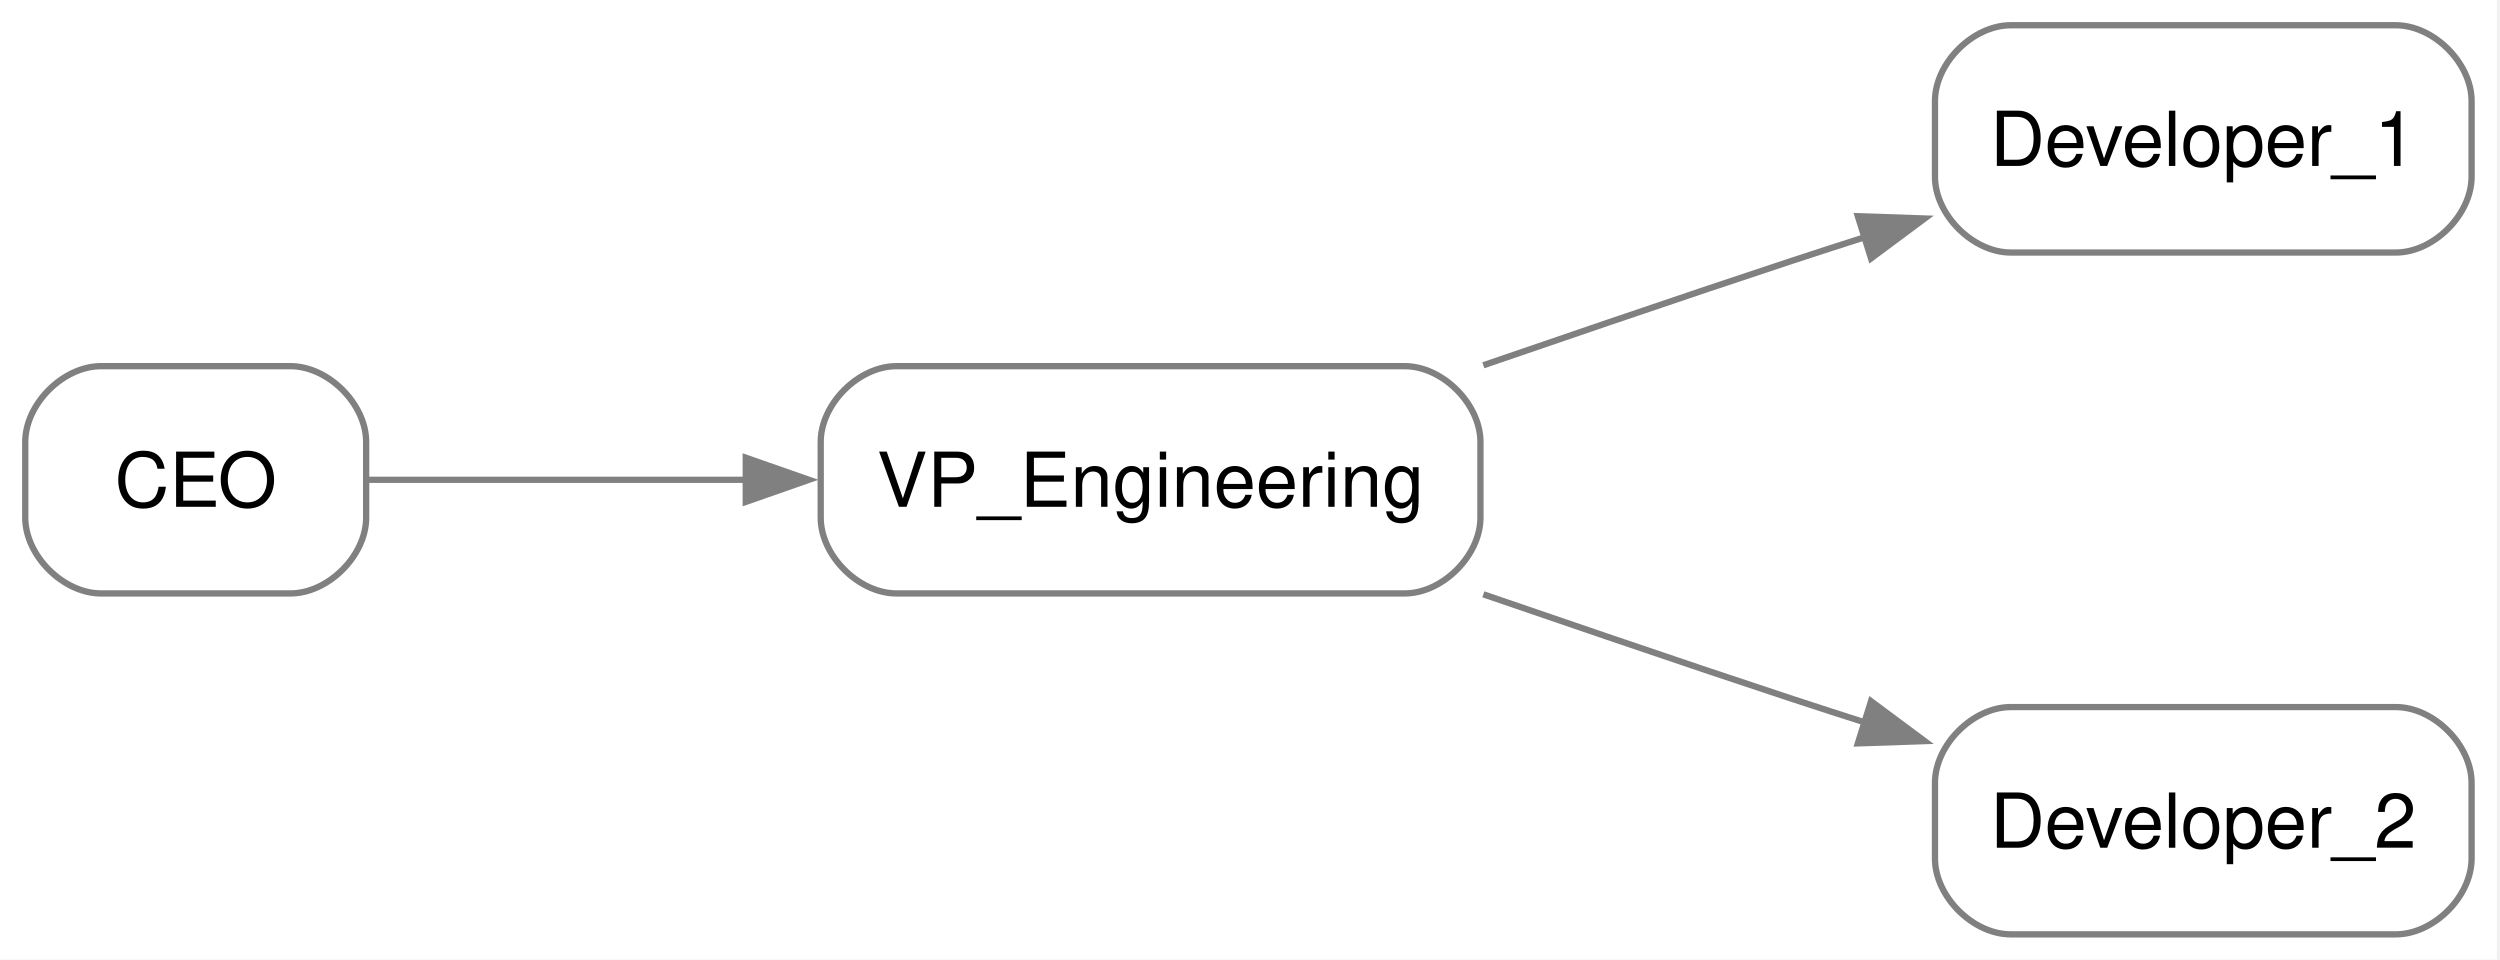
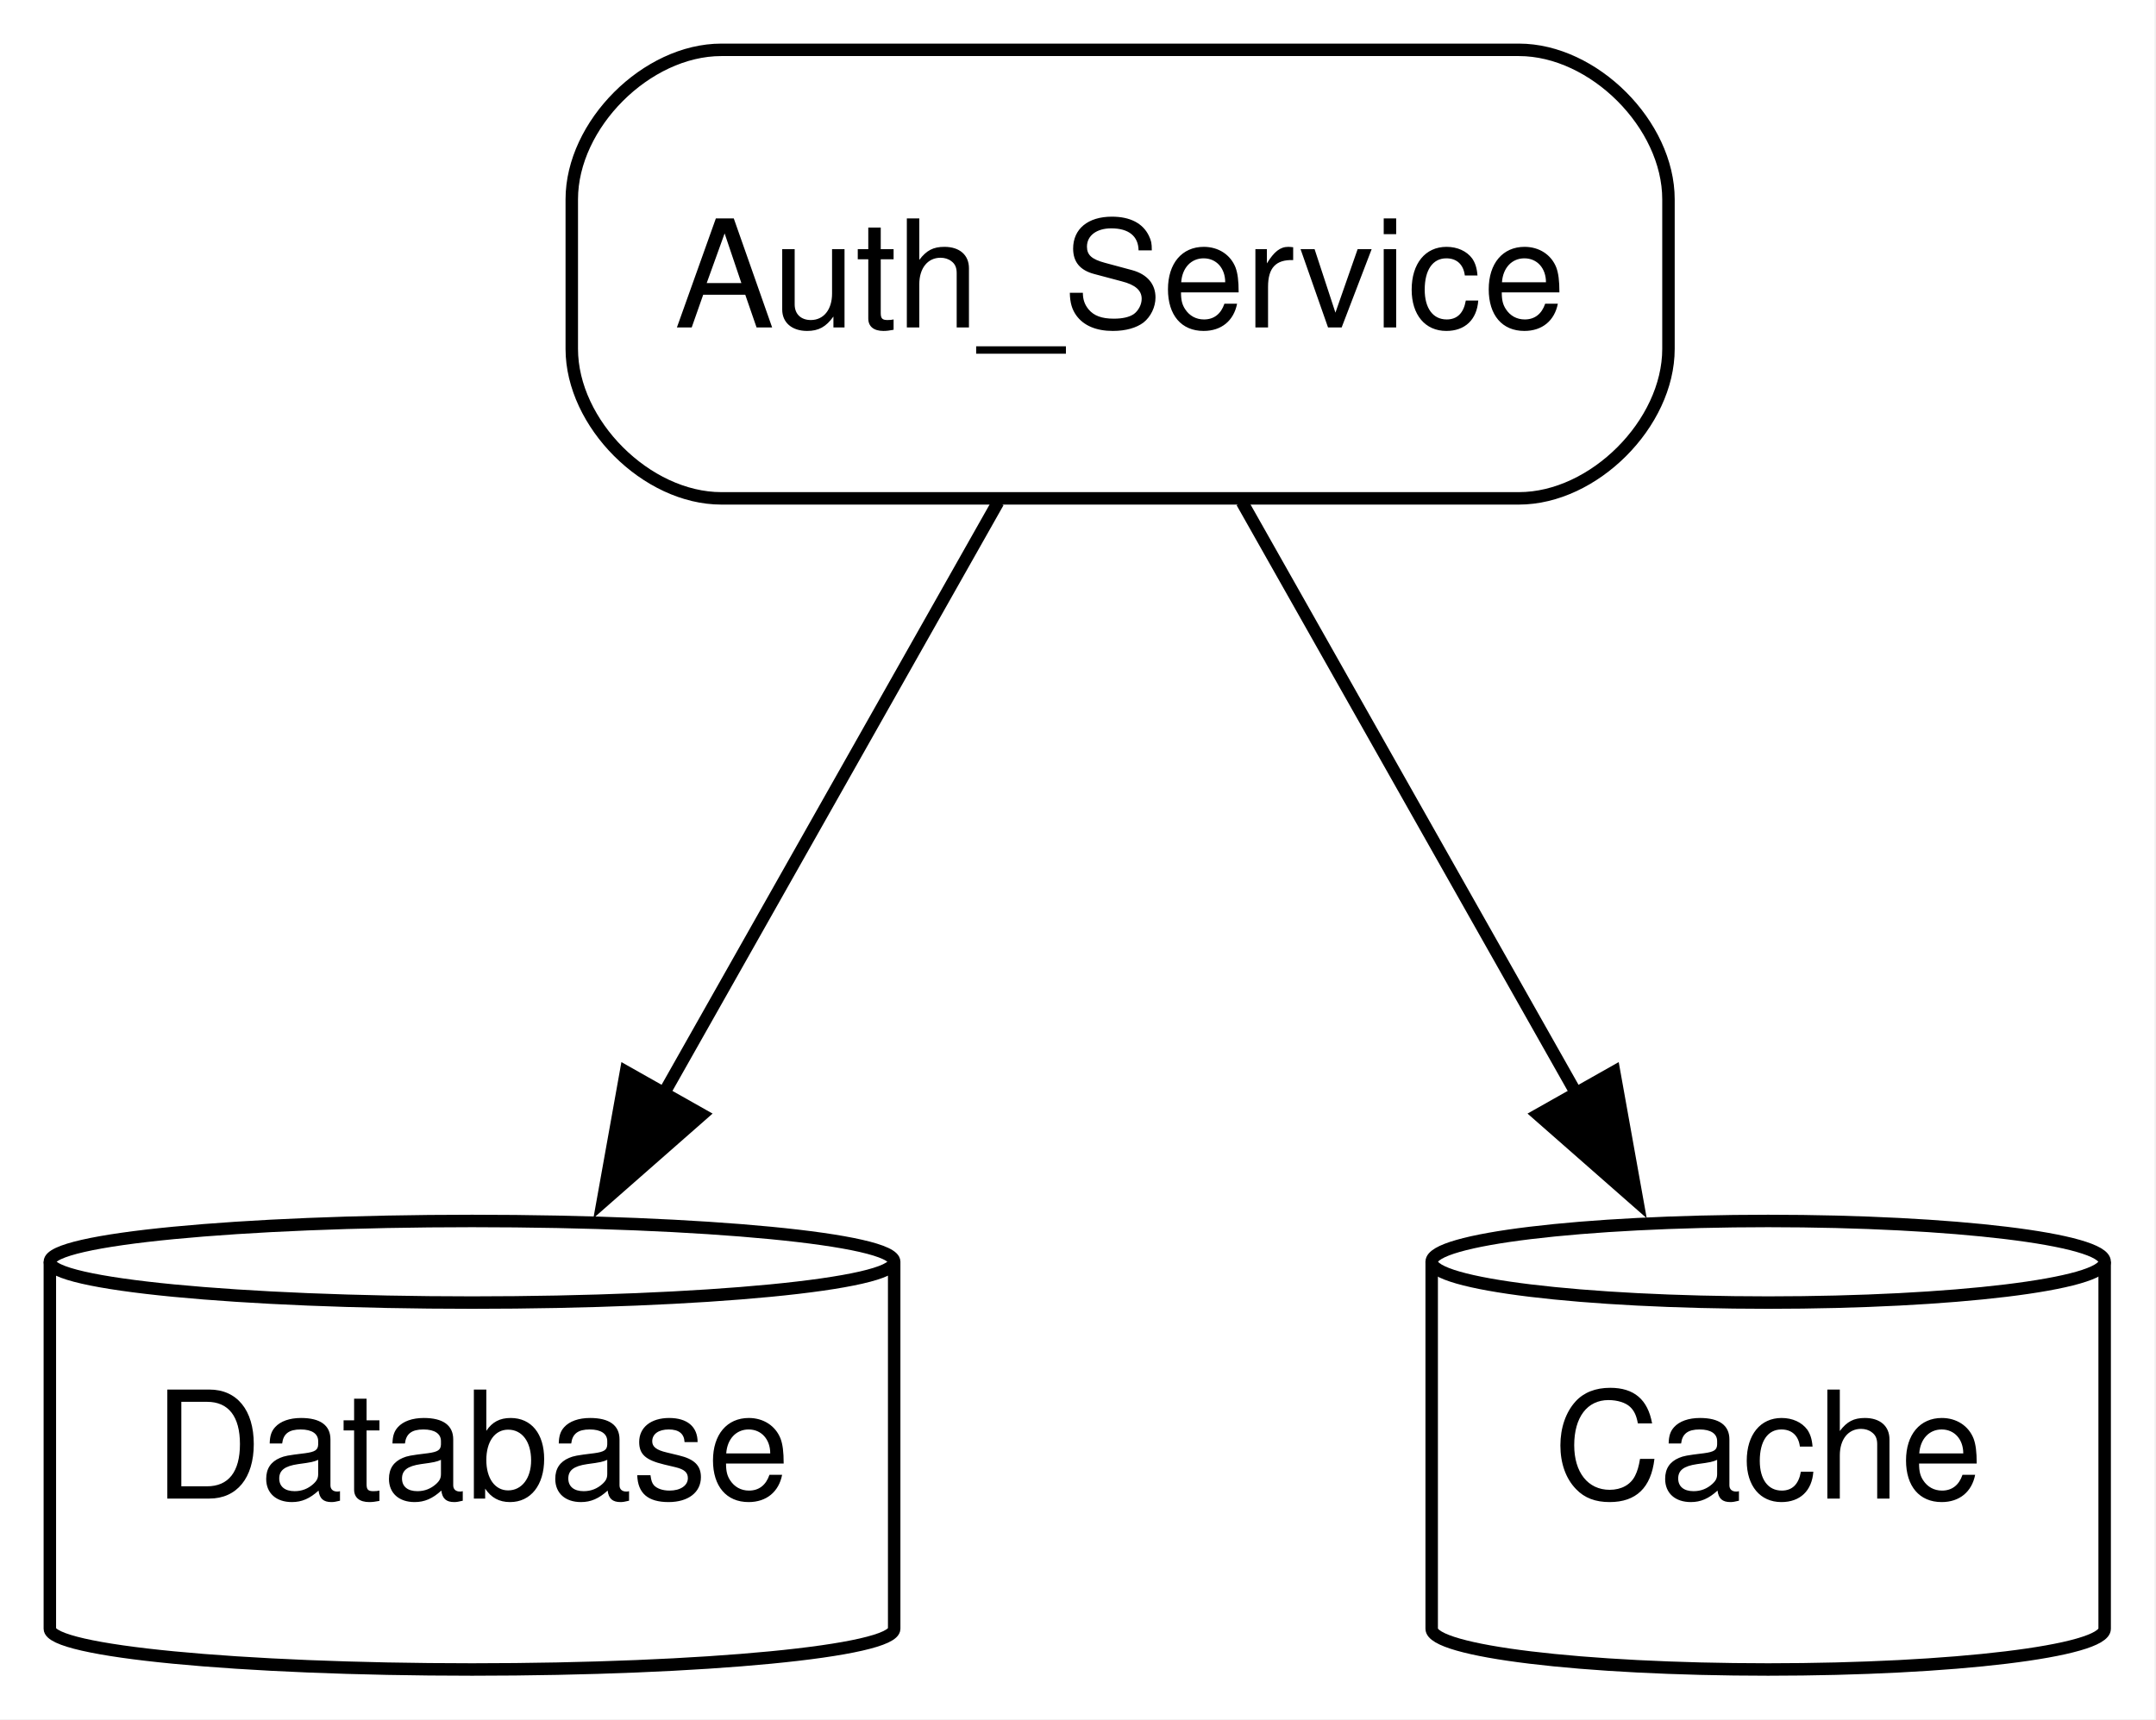
- <svg xmlns="http://www.w3.org/2000/svg" xmlns:xlink="http://www.w3.org/1999/xlink" width="396pt" height="152pt" viewBox="0.00 0.00 396.00 152.00">
-   <g id="graph0" class="graph" transform="scale(1 1) rotate(0) translate(4 148)">
+ <svg xmlns="http://www.w3.org/2000/svg" xmlns:xlink="http://www.w3.org/1999/xlink" width="173pt" height="138pt" viewBox="0.00 0.00 173.00 138.00">
+   <g id="graph0" class="graph" transform="scale(1 1) rotate(0) translate(4 134)">
    <g id="a_graph0">
      <a xlink:title=" ">
-         <polygon fill="white" stroke="none" points="-4,4 -4,-148 391.5,-148 391.5,4 -4,4" />
+         <polygon fill="white" stroke="none" points="-4,4 -4,-134 168.88,-134 168.88,4 -4,4" />
      </a>
    </g>
    <g id="node1" class="node">
      <g id="a_node1">
        <a xlink:title=" ">
-           <path fill="#ffffff" stroke="#808080" d="M42,-90C42,-90 12,-90 12,-90 6,-90 0,-84 0,-78 0,-78 0,-66 0,-66 0,-60 6,-54 12,-54 12,-54 42,-54 42,-54 48,-54 54,-60 54,-66 54,-66 54,-78 54,-78 54,-84 48,-90 42,-90" />
-           <text xml:space="preserve" text-anchor="middle" x="27" y="-67.72" font-family="Helvetica,sans-Serif" font-size="12.00">CEO</text>
+           <path fill="#ffffff" stroke="black" d="M117.88,-130C117.88,-130 53.88,-130 53.88,-130 47.88,-130 41.88,-124 41.88,-118 41.88,-118 41.88,-106 41.88,-106 41.88,-100 47.88,-94 53.88,-94 53.88,-94 117.88,-94 117.88,-94 123.88,-94 129.88,-100 129.88,-106 129.88,-106 129.88,-118 129.88,-118 129.88,-124 123.88,-130 117.88,-130" />
+           <text xml:space="preserve" text-anchor="middle" x="85.88" y="-107.72" font-family="Helvetica,sans-Serif" font-size="12.00">Auth_Service</text>
        </a>
      </g>
    </g>
    <g id="node2" class="node">
      <g id="a_node2">
        <a xlink:title=" ">
-           <path fill="#ffffff" stroke="#808080" d="M218.5,-90C218.5,-90 138,-90 138,-90 132,-90 126,-84 126,-78 126,-78 126,-66 126,-66 126,-60 132,-54 138,-54 138,-54 218.5,-54 218.5,-54 224.5,-54 230.5,-60 230.5,-66 230.5,-66 230.5,-78 230.5,-78 230.5,-84 224.5,-90 218.5,-90" />
-           <text xml:space="preserve" text-anchor="middle" x="178.25" y="-67.72" font-family="Helvetica,sans-Serif" font-size="12.00">VP_Engineering</text>
+           <path fill="#ffffff" stroke="black" d="M67.75,-32.73C67.75,-34.53 52.57,-36 33.88,-36 15.18,-36 0,-34.53 0,-32.73 0,-32.73 0,-3.27 0,-3.27 0,-1.47 15.18,0 33.88,0 52.57,0 67.75,-1.47 67.75,-3.27 67.75,-3.27 67.75,-32.73 67.75,-32.73" />
+           <path fill="none" stroke="black" d="M67.75,-32.73C67.75,-30.92 52.57,-29.45 33.88,-29.45 15.18,-29.45 0,-30.92 0,-32.73" />
+           <text xml:space="preserve" text-anchor="middle" x="33.88" y="-13.72" font-family="Helvetica,sans-Serif" font-size="12.00">Database</text>
        </a>
      </g>
    </g>
    <g id="edge1" class="edge">
-       <path fill="none" stroke="#808080" d="M54.13,-72C70.15,-72 84.02,-72 114.24,-72" />
-       <polygon fill="#808080" stroke="#808080" points="114.13,-75.5 124.13,-72 114.13,-68.5 114.13,-75.5" />
+       <path fill="none" stroke="#000000" d="M76.09,-93.7C68.54,-80.33 57.95,-61.59 49.26,-46.22" />
+       <polygon fill="#000000" stroke="#000000" points="52.32,-44.53 44.36,-37.54 46.23,-47.97 52.32,-44.53" />
    </g>
    <g id="node3" class="node">
      <g id="a_node3">
        <a xlink:title=" ">
-           <path fill="#ffffff" stroke="#808080" d="M375.5,-144C375.5,-144 314.5,-144 314.5,-144 308.5,-144 302.5,-138 302.5,-132 302.5,-132 302.5,-120 302.5,-120 302.5,-114 308.5,-108 314.5,-108 314.5,-108 375.5,-108 375.5,-108 381.5,-108 387.5,-114 387.5,-120 387.5,-120 387.5,-132 387.5,-132 387.5,-138 381.5,-144 375.5,-144" />
-           <text xml:space="preserve" text-anchor="middle" x="345" y="-121.72" font-family="Helvetica,sans-Serif" font-size="12.00">Developer_1</text>
+           <path fill="#ffffff" stroke="black" d="M164.88,-32.73C164.88,-34.53 152.77,-36 137.88,-36 122.98,-36 110.88,-34.53 110.88,-32.73 110.88,-32.73 110.88,-3.27 110.88,-3.27 110.88,-1.47 122.98,0 137.88,0 152.77,0 164.88,-1.47 164.88,-3.27 164.88,-3.27 164.88,-32.73 164.88,-32.73" />
+           <path fill="none" stroke="black" d="M164.88,-32.73C164.88,-30.92 152.77,-29.45 137.88,-29.45 122.98,-29.45 110.88,-30.92 110.88,-32.73" />
+           <text xml:space="preserve" text-anchor="middle" x="137.88" y="-13.72" font-family="Helvetica,sans-Serif" font-size="12.00">Cache</text>
        </a>
      </g>
    </g>
    <g id="edge2" class="edge">
-       <path fill="none" stroke="#808080" d="M230.96,-90.14C259.77,-100.03 277.28,-105.94 291.48,-110.46" />
-       <polygon fill="#808080" stroke="#808080" points="290.28,-113.75 300.87,-113.39 292.37,-107.07 290.28,-113.75" />
-     </g>
-     <g id="node4" class="node">
-       <g id="a_node4">
-         <a xlink:title=" ">
-           <path fill="#ffffff" stroke="#808080" d="M375.5,-36C375.5,-36 314.5,-36 314.5,-36 308.5,-36 302.5,-30 302.5,-24 302.5,-24 302.5,-12 302.5,-12 302.5,-6 308.5,0 314.5,0 314.5,0 375.5,0 375.5,0 381.5,0 387.5,-6 387.5,-12 387.5,-12 387.5,-24 387.5,-24 387.5,-30 381.5,-36 375.5,-36" />
-           <text xml:space="preserve" text-anchor="middle" x="345" y="-13.72" font-family="Helvetica,sans-Serif" font-size="12.00">Developer_2</text>
-         </a>
-       </g>
-     </g>
-     <g id="edge3" class="edge">
-       <path fill="none" stroke="#808080" d="M230.96,-53.86C259.77,-43.97 277.28,-38.06 291.48,-33.54" />
-       <polygon fill="#808080" stroke="#808080" points="292.37,-36.93 300.87,-30.61 290.28,-30.25 292.37,-36.93" />
+       <path fill="none" stroke="#000000" d="M95.66,-93.7C103.21,-80.33 113.8,-61.59 122.49,-46.22" />
+       <polygon fill="#000000" stroke="#000000" points="125.52,-47.97 127.39,-37.54 119.43,-44.53 125.52,-47.97" />
    </g>
  </g>
</svg>
